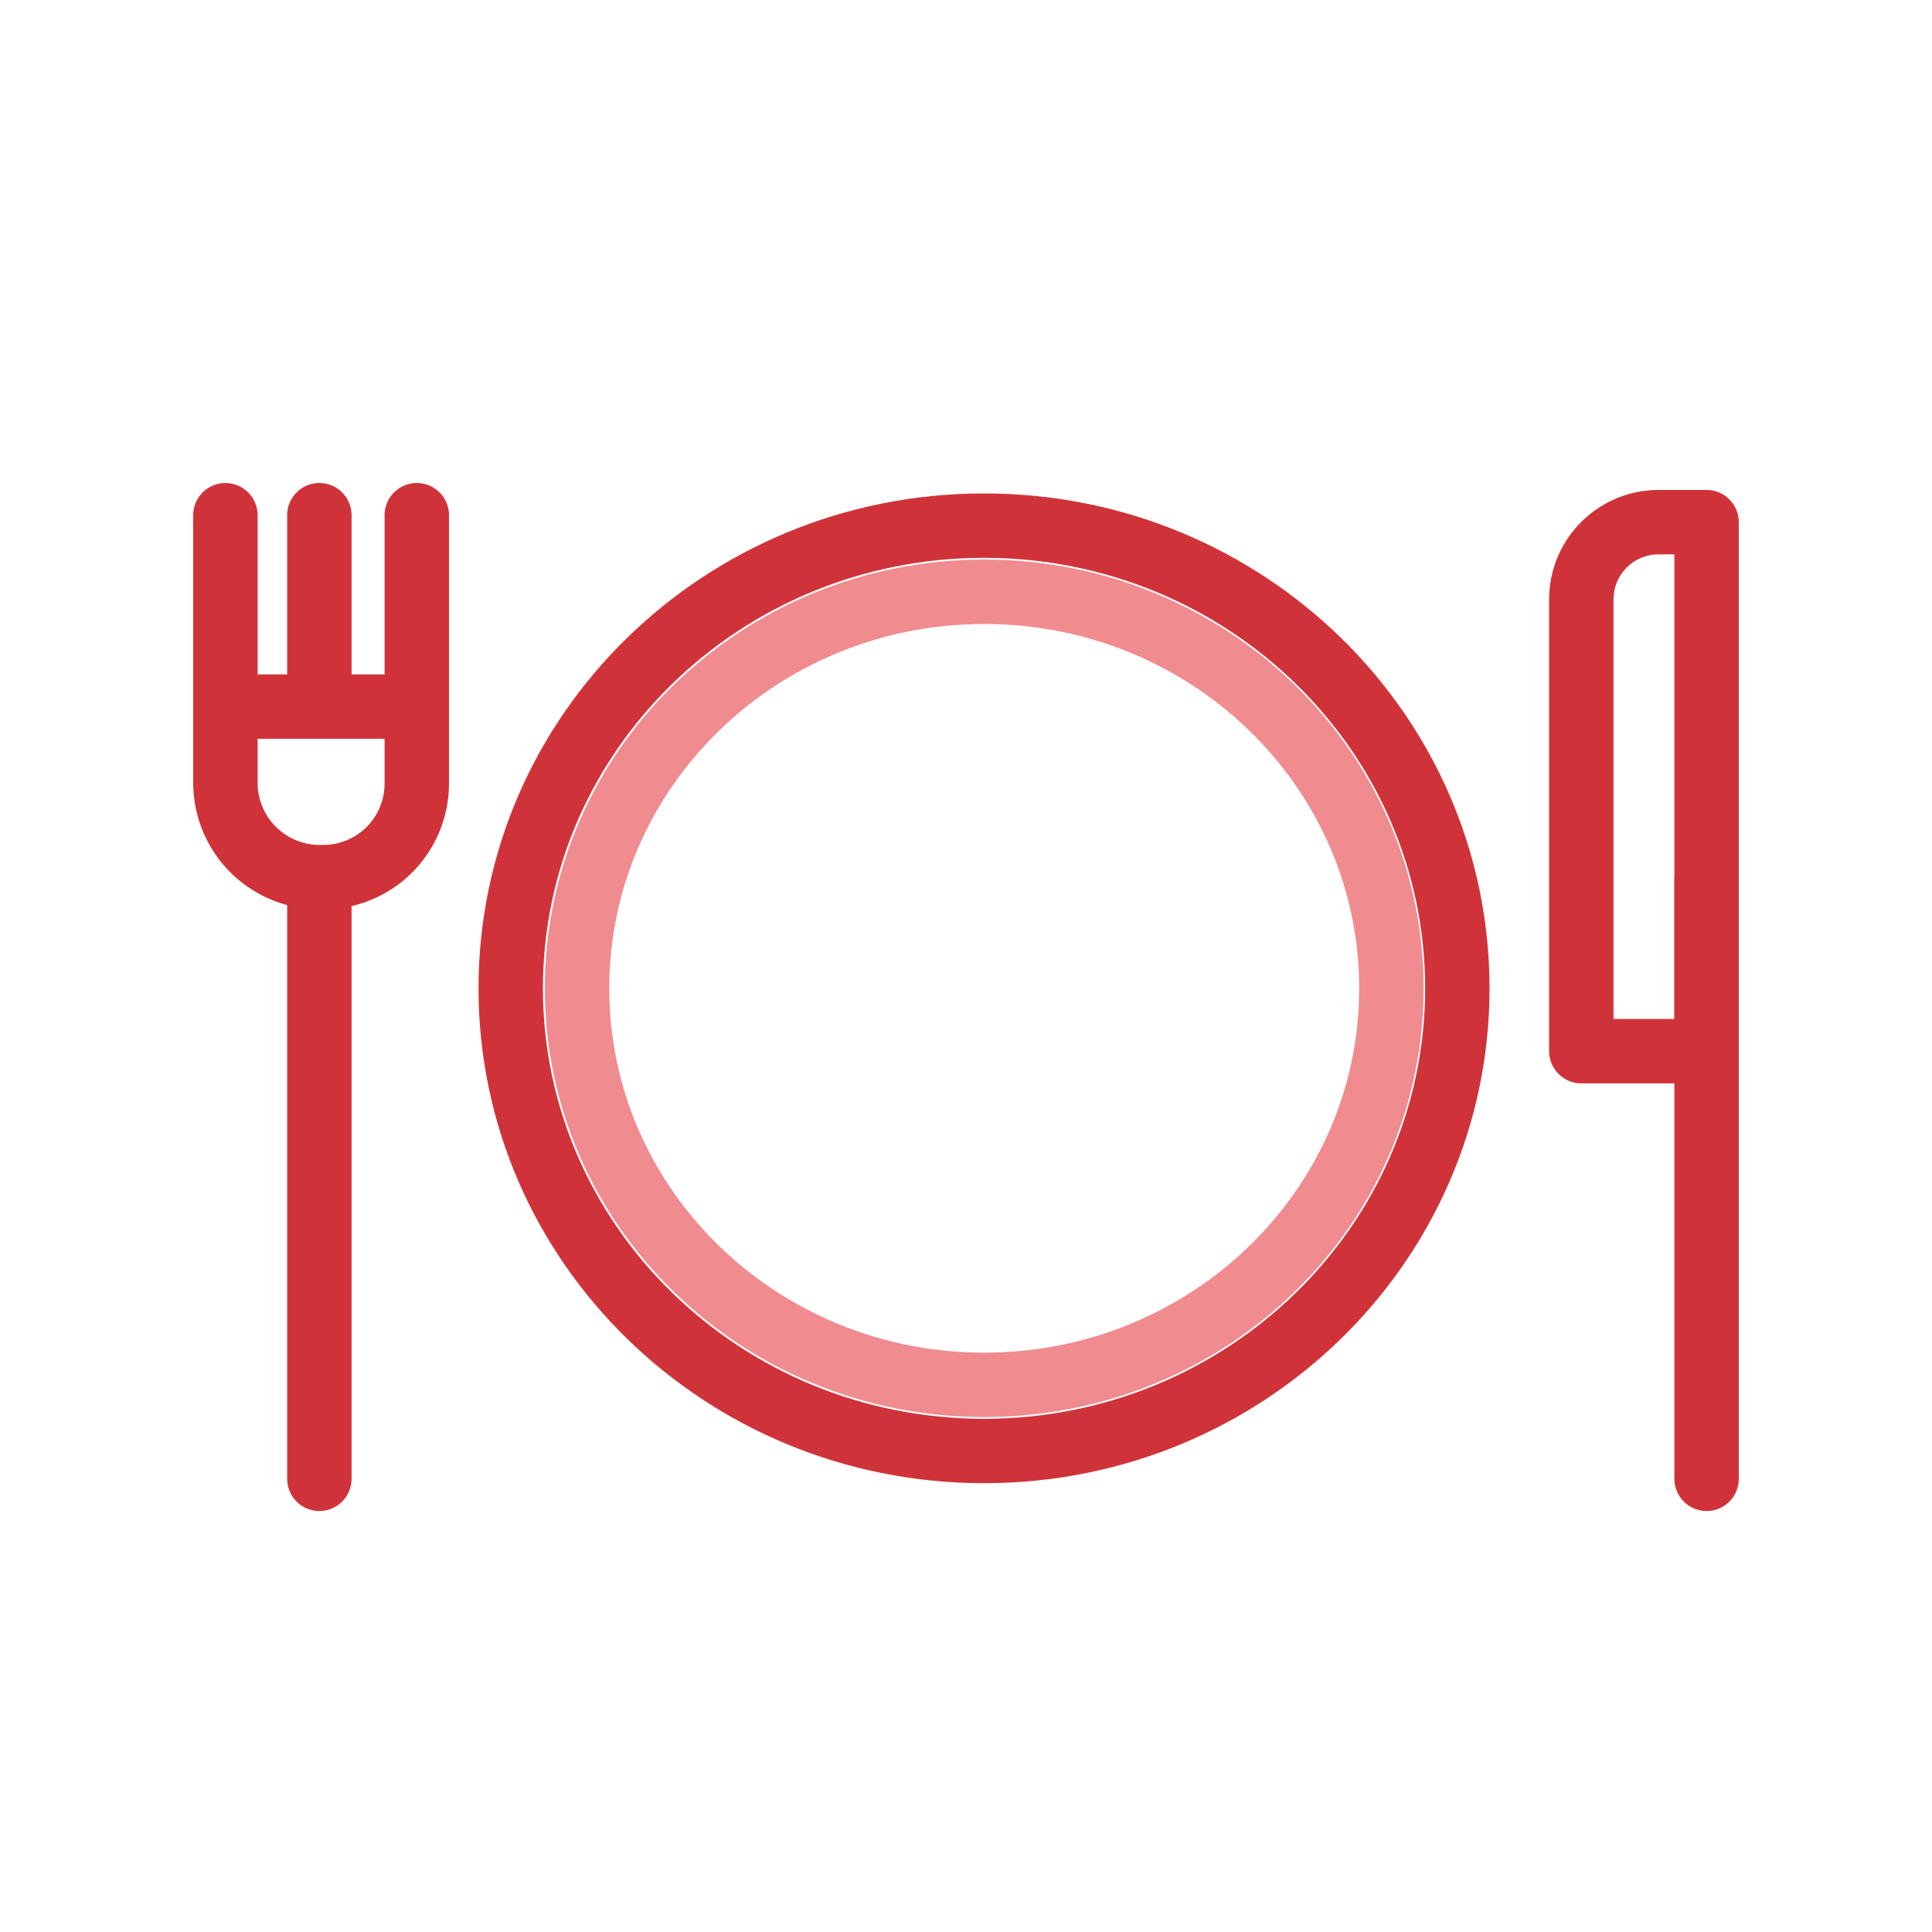
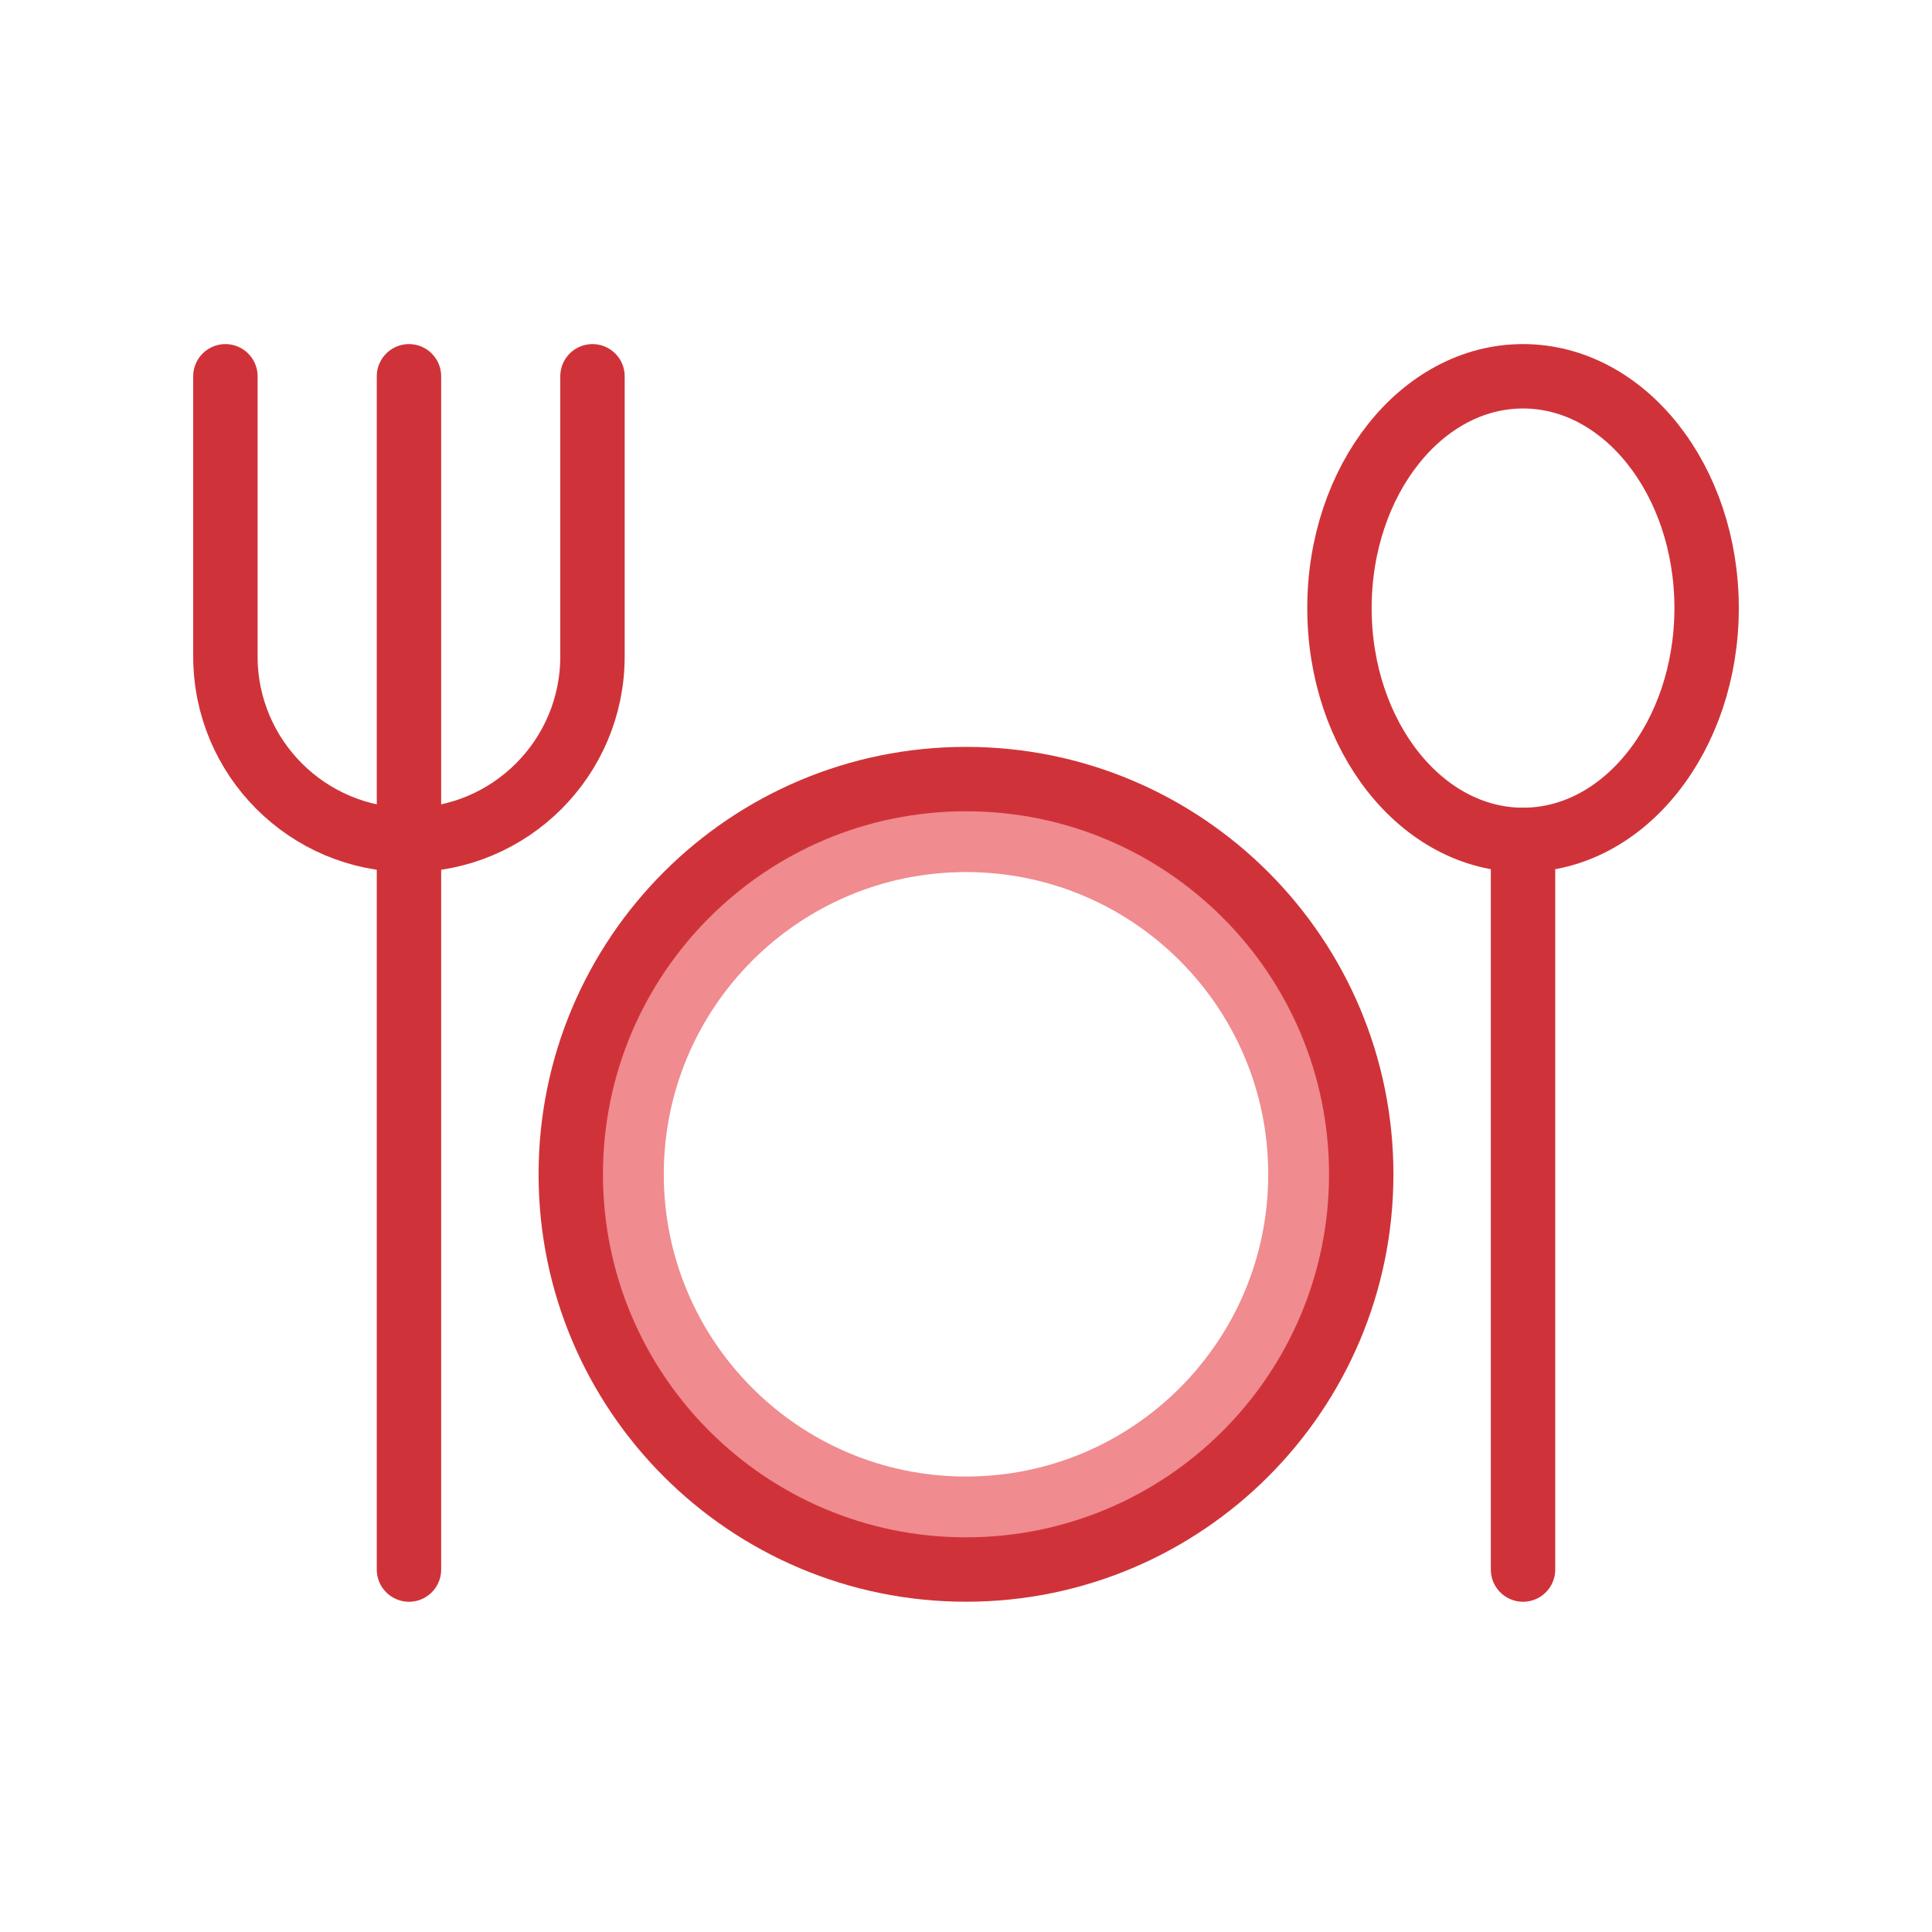
- <svg xmlns="http://www.w3.org/2000/svg" viewBox="0 0 60 60">
-   <defs>
-     <style>
-       .cls-1, .cls-2, .cls-3 {
-         fill: none;
-       }
- 
-       .cls-2 {
-         stroke: #cf3339;
-       }
- 
-       .cls-2, .cls-3 {
-         stroke-linecap: round;
-         stroke-linejoin: round;
-         stroke-miterlimit: 10;
-         stroke-width: 2px;
-       }
- 
-       .cls-3 {
-         stroke: #f08b8f;
-       }
-     </style>
-   </defs>
-   <g id="ico-cat-dining" transform="translate(-2246 -1315)">
+ <svg xmlns="http://www.w3.org/2000/svg" width="60" height="60" viewBox="0 0 60 60">
+   <g id="Group_3466" data-name="Group 3466" transform="translate(-2246 -1315)">
    <g id="Symbol_352_4" data-name="Symbol 352 – 4" transform="translate(447 -8)">
-       <rect id="Rectangle_2743" data-name="Rectangle 2743" class="cls-1" width="60" height="60" transform="translate(1799 1323)" />
+       <rect id="Rectangle_2743" data-name="Rectangle 2743" width="60" height="60" transform="translate(1799 1323)" fill="none" />
    </g>
-     <g id="Group_3419" data-name="Group 3419" transform="translate(2252 1330)">
-       <path id="Path_2072" data-name="Path 2072" class="cls-2" d="M6.944,1V9.322A2.906,2.906,0,0,1,4.026,12.24h0A2.932,2.932,0,0,1,1,9.322V1" />
-       <line id="Line_1586" data-name="Line 1586" class="cls-2" x2="5.944" transform="translate(1 6.944)" />
-       <line id="Line_1587" data-name="Line 1587" class="cls-2" y2="5.944" transform="translate(3.918 1)" />
-       <line id="Line_1588" data-name="Line 1588" class="cls-2" y2="18.59" transform="translate(3.918 12.336)" />
-       <line id="Line_1589" data-name="Line 1589" class="cls-2" y2="18.59" transform="translate(47 12.336)" />
-       <path id="Path_2073" data-name="Path 2073" class="cls-2" d="M40.9,17.628h3.891V1.2H43.278A2.4,2.4,0,0,0,40.9,3.578Z" transform="translate(2.209 0.016)" />
-       <g id="Group_3417" data-name="Group 3417" transform="translate(9.861 1.324)">
-         <ellipse id="Ellipse_767" data-name="Ellipse 767" class="cls-2" cx="14.699" cy="14.369" rx="14.699" ry="14.369" />
+     <g id="Group_3712" data-name="Group 3712" transform="translate(1885.577 649.242)">
+       <g id="Group_3712-2" data-name="Group 3712" transform="translate(378.149 689.953)">
+         <circle id="Ellipse_806" data-name="Ellipse 806" cx="10.386" cy="10.386" r="10.386" transform="translate(1.888 1.888)" stroke-width="2" stroke="#f08b8f" stroke-linecap="round" stroke-linejoin="round" fill="none" />
+         <circle id="Ellipse_807" data-name="Ellipse 807" cx="12.274" cy="12.274" r="12.274" stroke-width="2" stroke="#cf3339" stroke-linecap="round" stroke-linejoin="round" fill="none" />
      </g>
-       <g id="Group_3418" data-name="Group 3418" transform="translate(11.921 3.378)">
-         <ellipse id="Ellipse_768" data-name="Ellipse 768" class="cls-3" cx="12.645" cy="12.315" rx="12.645" ry="12.315" transform="translate(0 0)" />
-       </g>
+       <ellipse id="Ellipse_808" data-name="Ellipse 808" cx="5.701" cy="7.199" rx="5.701" ry="7.199" transform="translate(402.021 677.444)" fill="none" stroke="#cf3339" stroke-linecap="round" stroke-linejoin="round" stroke-width="2" />
+       <line id="Line_1700" data-name="Line 1700" y1="22.66" transform="translate(407.722 691.842)" fill="none" stroke="#cf3339" stroke-linecap="round" stroke-linejoin="round" stroke-width="2" />
+       <line id="Line_1701" data-name="Line 1701" y1="37.058" transform="translate(373.124 677.444)" fill="none" stroke="#cf3339" stroke-linecap="round" stroke-linejoin="round" stroke-width="2" />
+       <path id="Path_2368" data-name="Path 2368" d="M367.423,677.444v8.7a5.7,5.7,0,0,0,5.7,5.7h0a5.7,5.7,0,0,0,5.7-5.7v-8.7" transform="translate(0 0)" fill="none" stroke="#cf3339" stroke-linecap="round" stroke-linejoin="round" stroke-width="2" />
    </g>
  </g>
</svg>
